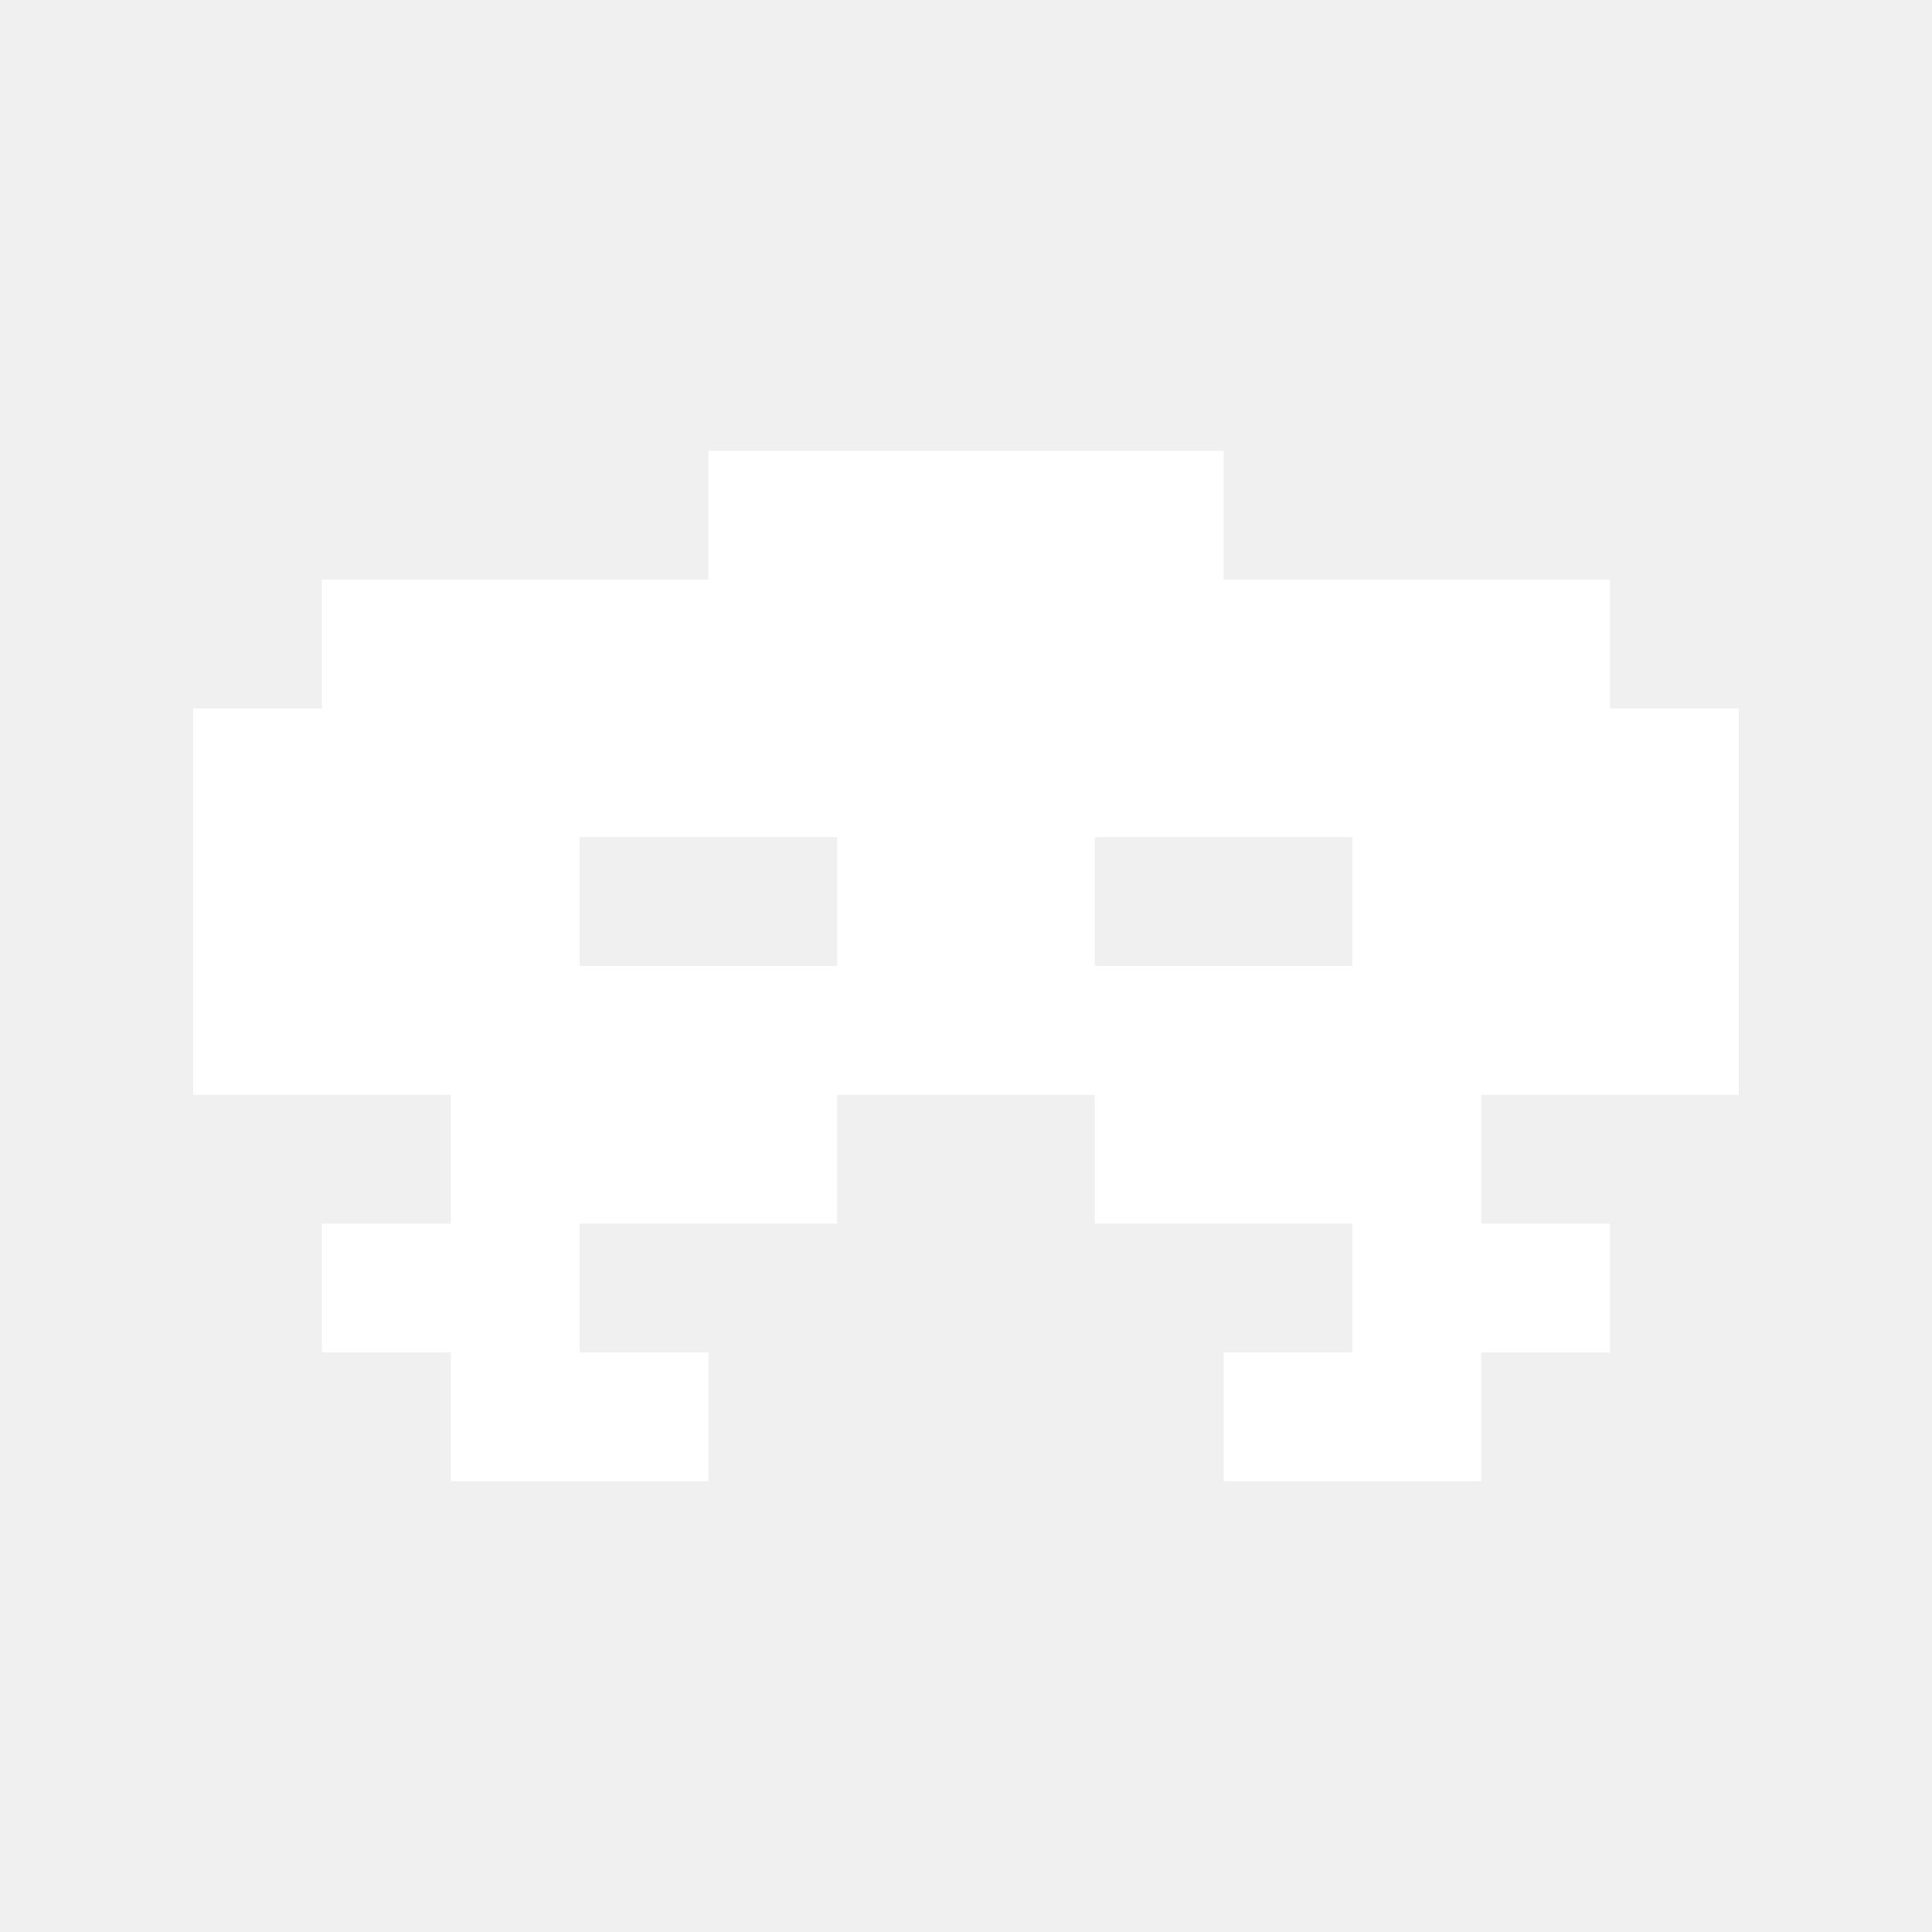
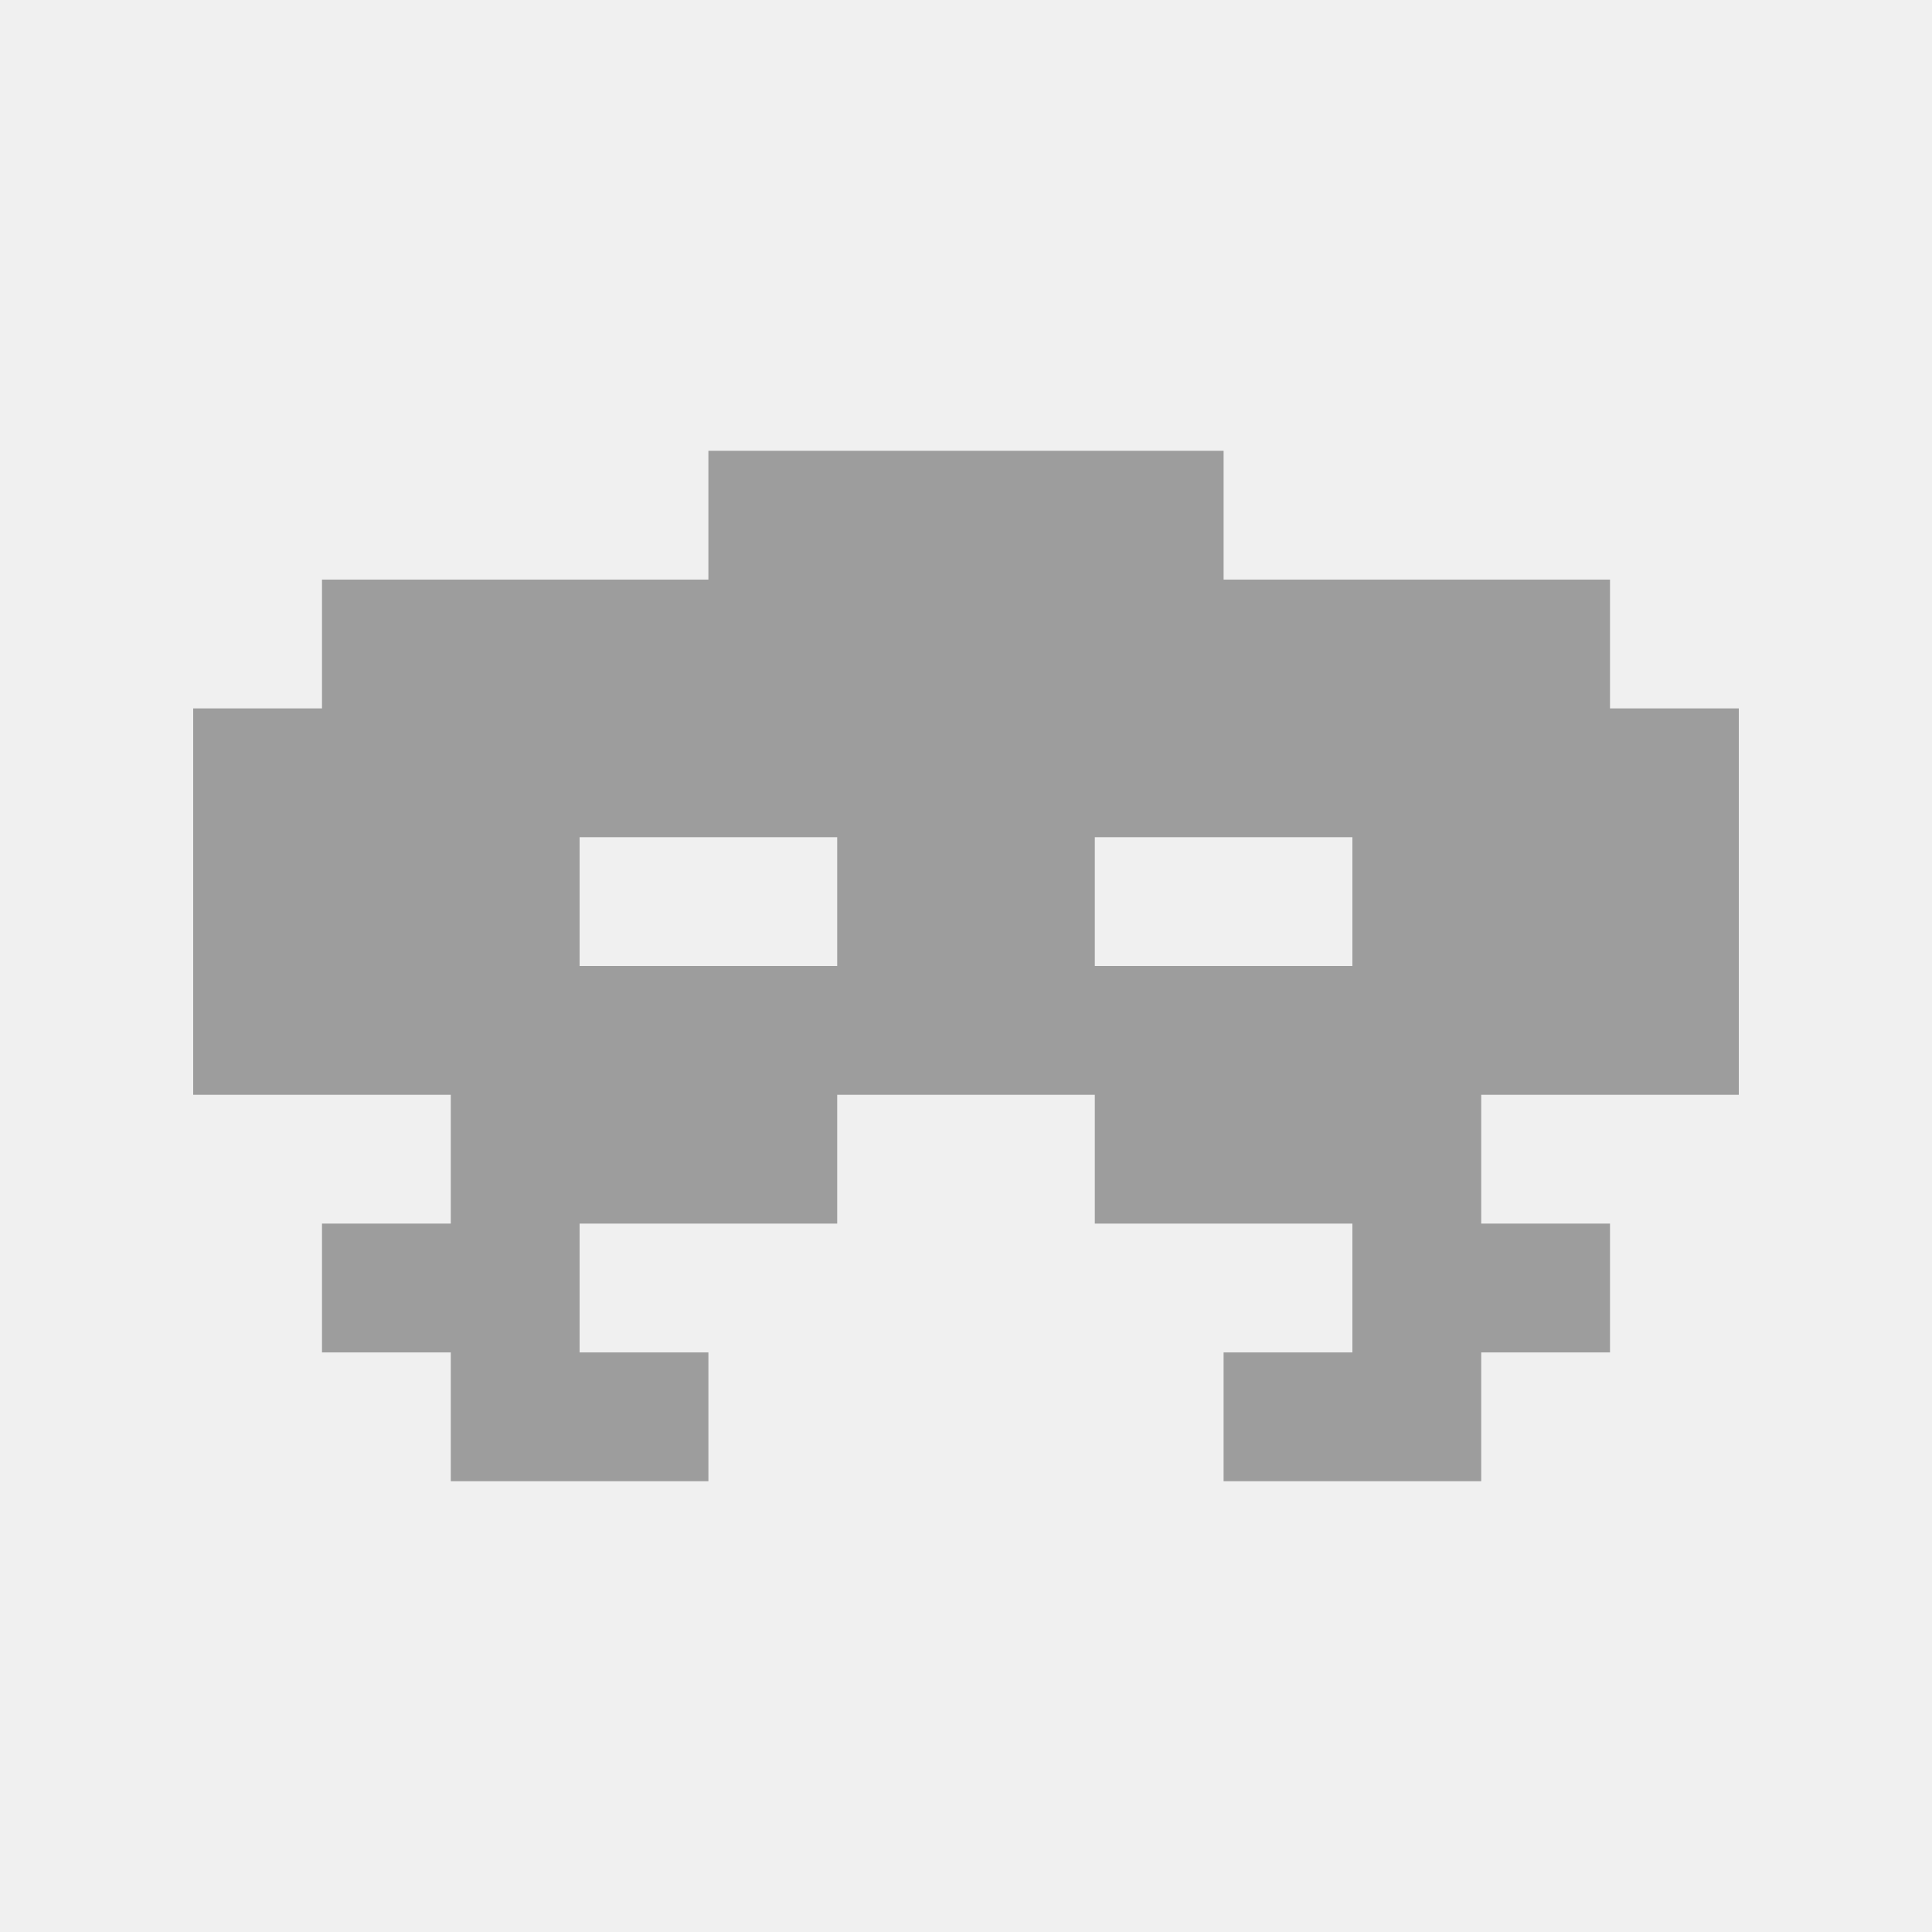
<svg xmlns="http://www.w3.org/2000/svg" width="150" height="150" fill="none">
-   <path fill="#fff" d="M55 35h10v10H55V35Zm10 0h10v10H65V35Zm0 10h10v10H65V45Zm-10 0h10v10H55V45Zm-10 0h10v10H45V45Zm-10 0h10v10H35V45Zm-10 0h10v10H25V45Zm0 10h10v10H25V55Zm-10 0h10v10H15V55Zm0 10h10v10H15V65Zm10 0h10v10H25V65ZM15 75h10v10H15V75Zm10 0h10v10H25V75Zm10-20h10v10H35V55Zm10 0h10v10H45V55Zm10 0h10v10H55V55Zm10 0h10v10H65V55Zm0 10h10v10H65V65Zm-30 0h10v10H35V65Zm0 10h10v10H35V75Zm10 0h10v10H45V75Zm10 0h10v10H55V75Zm10 0h10v10H65V75ZM55 85h10v10H55V85Zm-10 0h10v10H45V85Zm-10 0h10v10H35V85Zm0 10h10v10H35V95Zm-10 0h10v10H25V95Zm10 10h10v10H35v-10Zm10 0h10v10H45v-10Zm50-70H85v10h10V35Zm-10 0H75v10h10V35Zm0 10H75v10h10V45Zm10 0H85v10h10V45Zm10 0H95v10h10V45Zm10 0h-10v10h10V45Zm10 0h-10v10h10V45Zm0 10h-10v10h10V55Zm10 0h-10v10h10V55Zm0 10h-10v10h10V65Zm-10 0h-10v10h10V65Zm10 10h-10v10h10V75Zm-10 0h-10v10h10V75Zm-10-20h-10v10h10V55Zm-10 0H95v10h10V55Zm-10 0H85v10h10V55Zm-10 0H75v10h10V55Zm0 10H75v10h10V65Zm30 0h-10v10h10V65Zm0 10h-10v10h10V75Zm-10 0H95v10h10V75Zm-10 0H85v10h10V75Zm-10 0H75v10h10V75Zm10 10H85v10h10V85Zm10 0H95v10h10V85Zm10 0h-10v10h10V85Zm0 10h-10v10h10V95Zm10 0h-10v10h10V95Zm-10 10h-10v10h10v-10Zm-10 0H95v10h10v-10Z" />
+   <path fill="#9d9d9d" d="M55 35h10v10H55V35Zm10 0h10v10H65V35Zm0 10h10v10H65V45Zm-10 0h10v10H55V45Zm-10 0h10v10H45V45Zm-10 0h10v10H35V45Zm-10 0h10v10H25V45Zm0 10h10v10H25V55Zm-10 0h10v10H15V55Zm0 10h10v10H15V65Zm10 0h10v10H25V65ZM15 75h10v10H15V75Zm10 0h10v10H25V75Zm10-20h10v10H35V55Zm10 0h10v10H45V55Zm10 0h10v10H55V55Zm10 0h10v10H65V55Zm0 10h10v10H65V65Zm-30 0h10v10H35V65Zm0 10h10v10H35V75Zm10 0h10v10H45V75Zm10 0h10v10H55V75Zm10 0h10v10H65V75ZM55 85h10v10H55V85Zm-10 0h10v10H45V85Zm-10 0h10v10H35V85Zm0 10h10v10H35V95Zm-10 0h10v10H25V95Zm10 10h10v10H35v-10Zm10 0h10v10H45v-10Zm50-70H85v10h10V35Zm-10 0H75v10h10V35Zm0 10H75v10h10V45Zm10 0H85v10h10V45Zm10 0H95v10h10V45Zm10 0h-10v10h10V45Zm10 0h-10v10h10V45Zm0 10h-10v10h10V55Zm10 0h-10v10h10V55Zm0 10h-10v10h10V65Zm-10 0h-10v10h10V65Zm10 10h-10v10h10V75Zm-10 0h-10v10h10V75Zm-10-20h-10v10h10V55Zm-10 0H95v10h10V55Zm-10 0H85v10h10V55Zm-10 0H75v10h10V55Zm0 10H75v10h10V65Zm30 0h-10v10h10V65Zm0 10h-10v10h10V75Zm-10 0H95v10h10V75Zm-10 0H85v10h10V75Zm-10 0H75v10h10V75Zm10 10H85v10h10V85Zm10 0H95v10h10V85Zm10 0h-10v10h10V85Zm0 10h-10v10h10V95Zm10 0h-10v10h10V95Zm-10 10h-10v10h10v-10Zm-10 0H95v10h10v-10Z" />
</svg>
